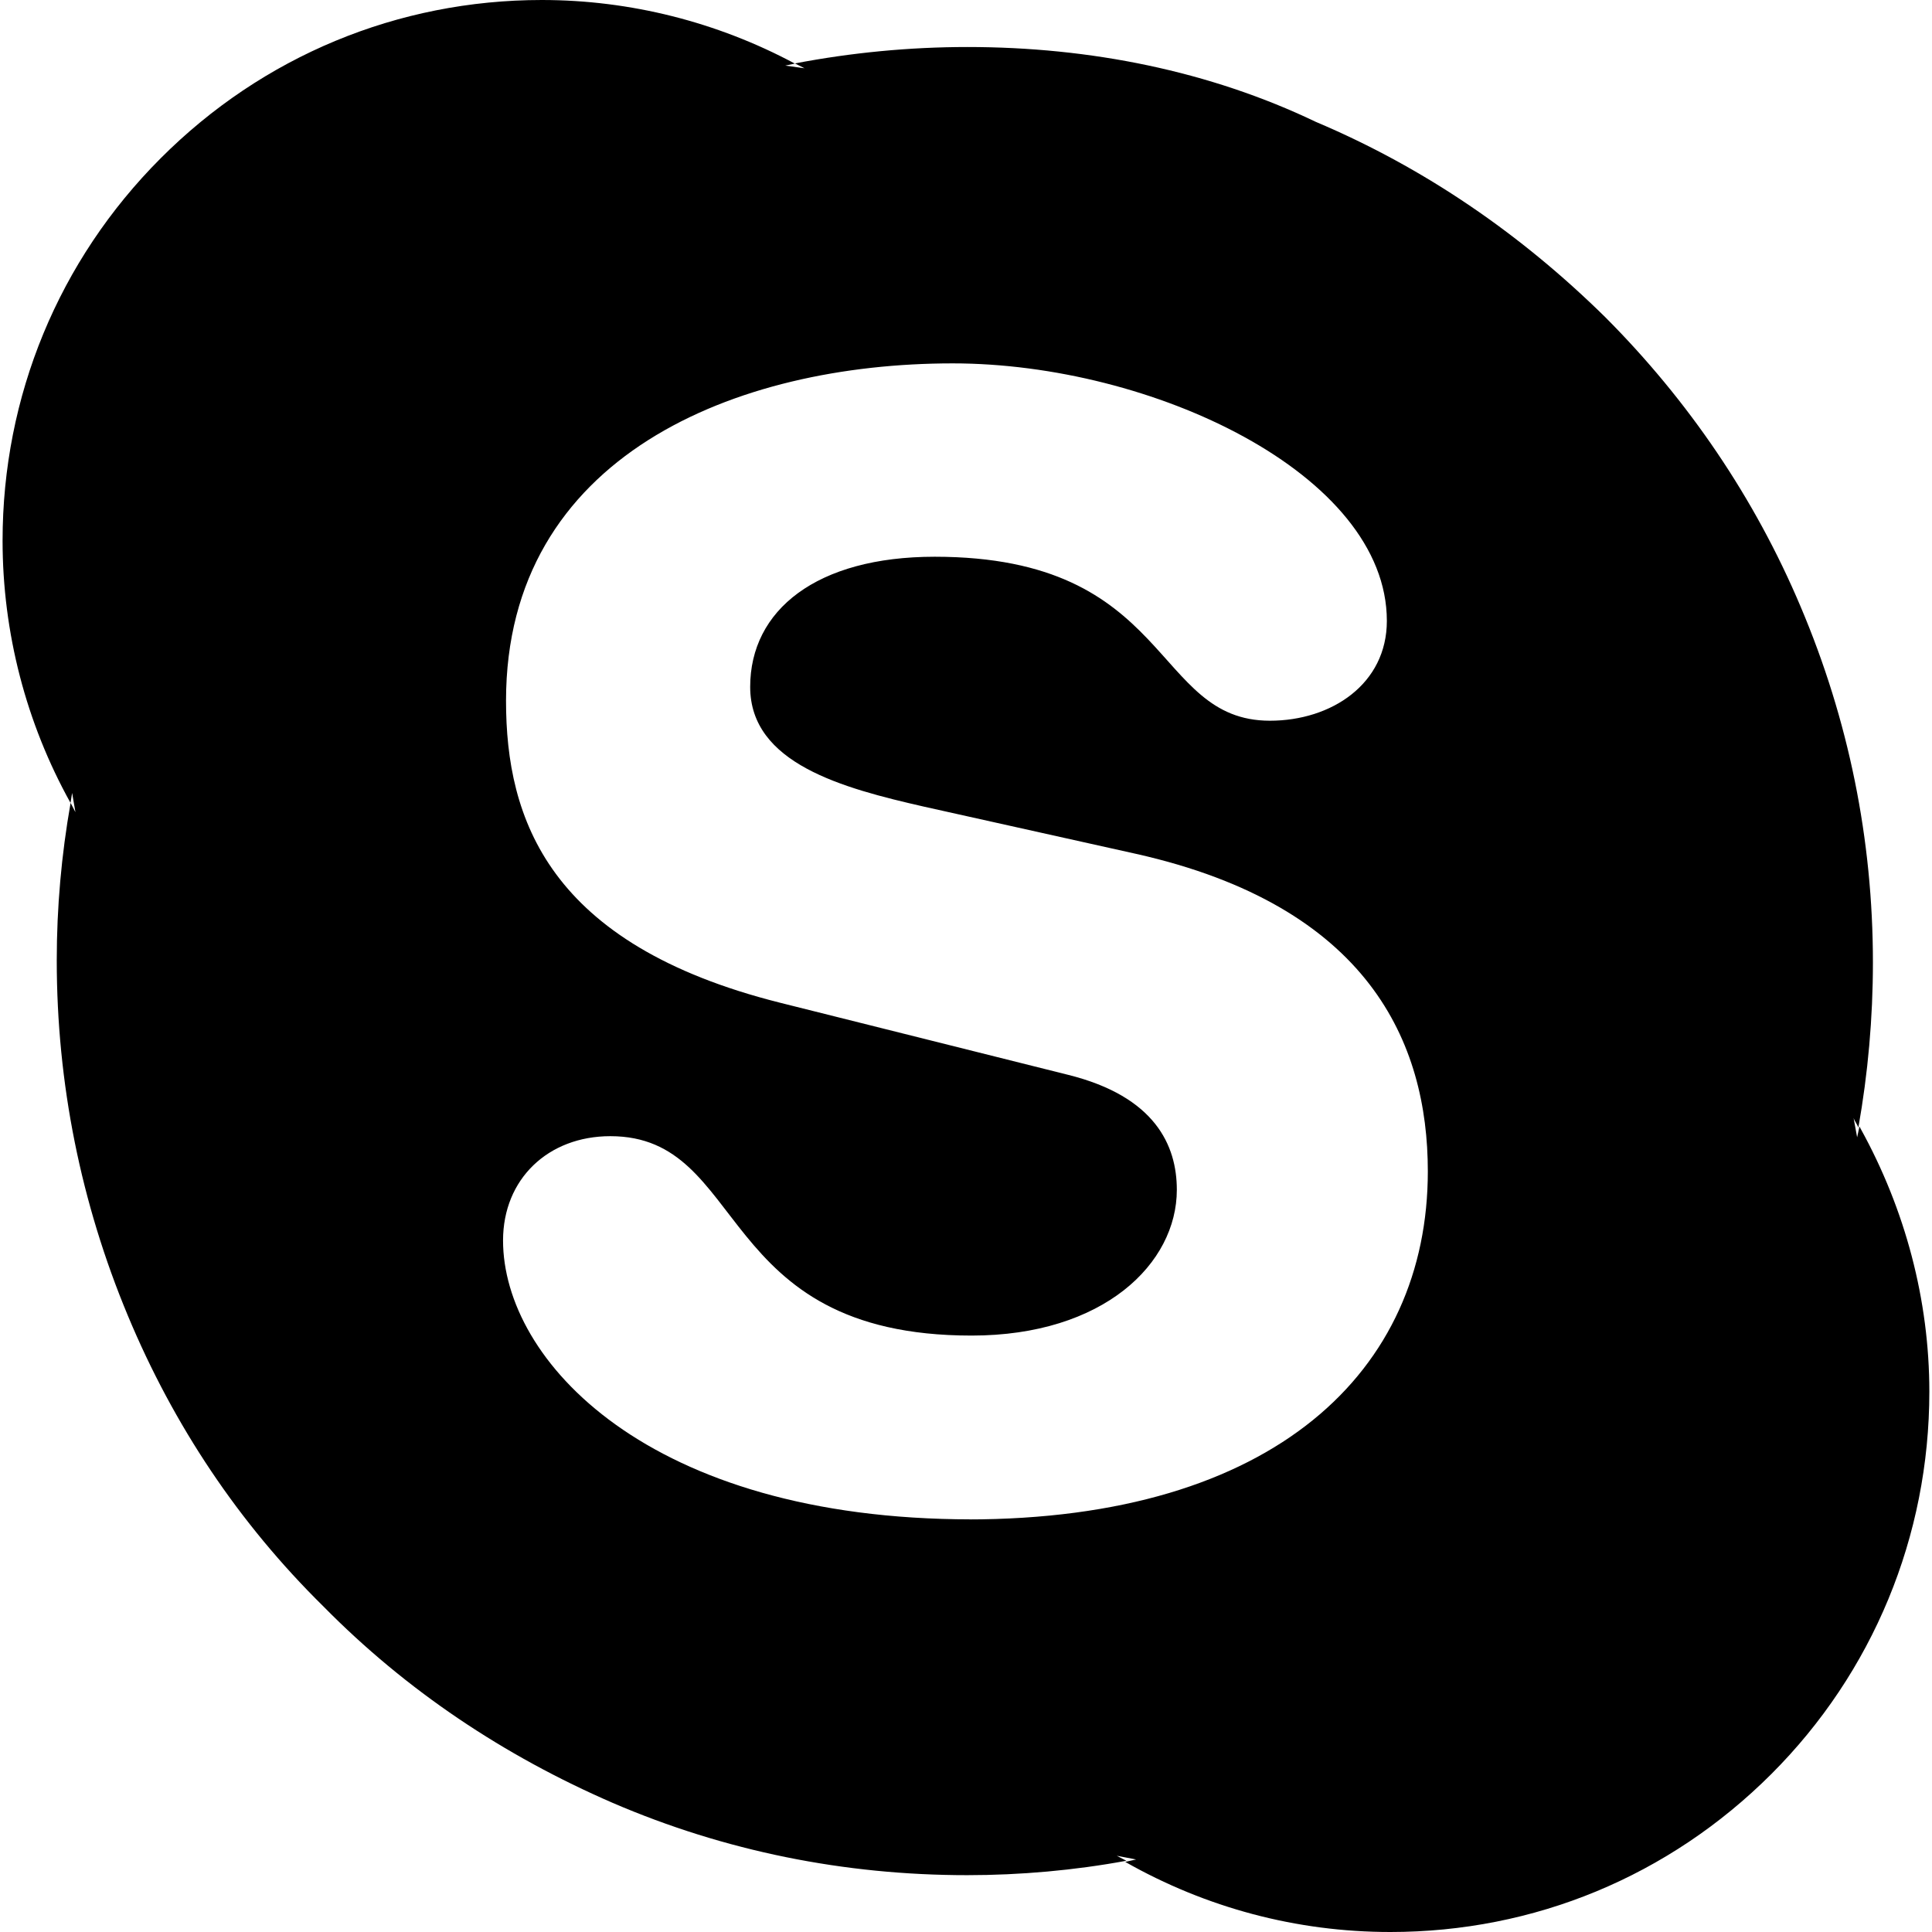
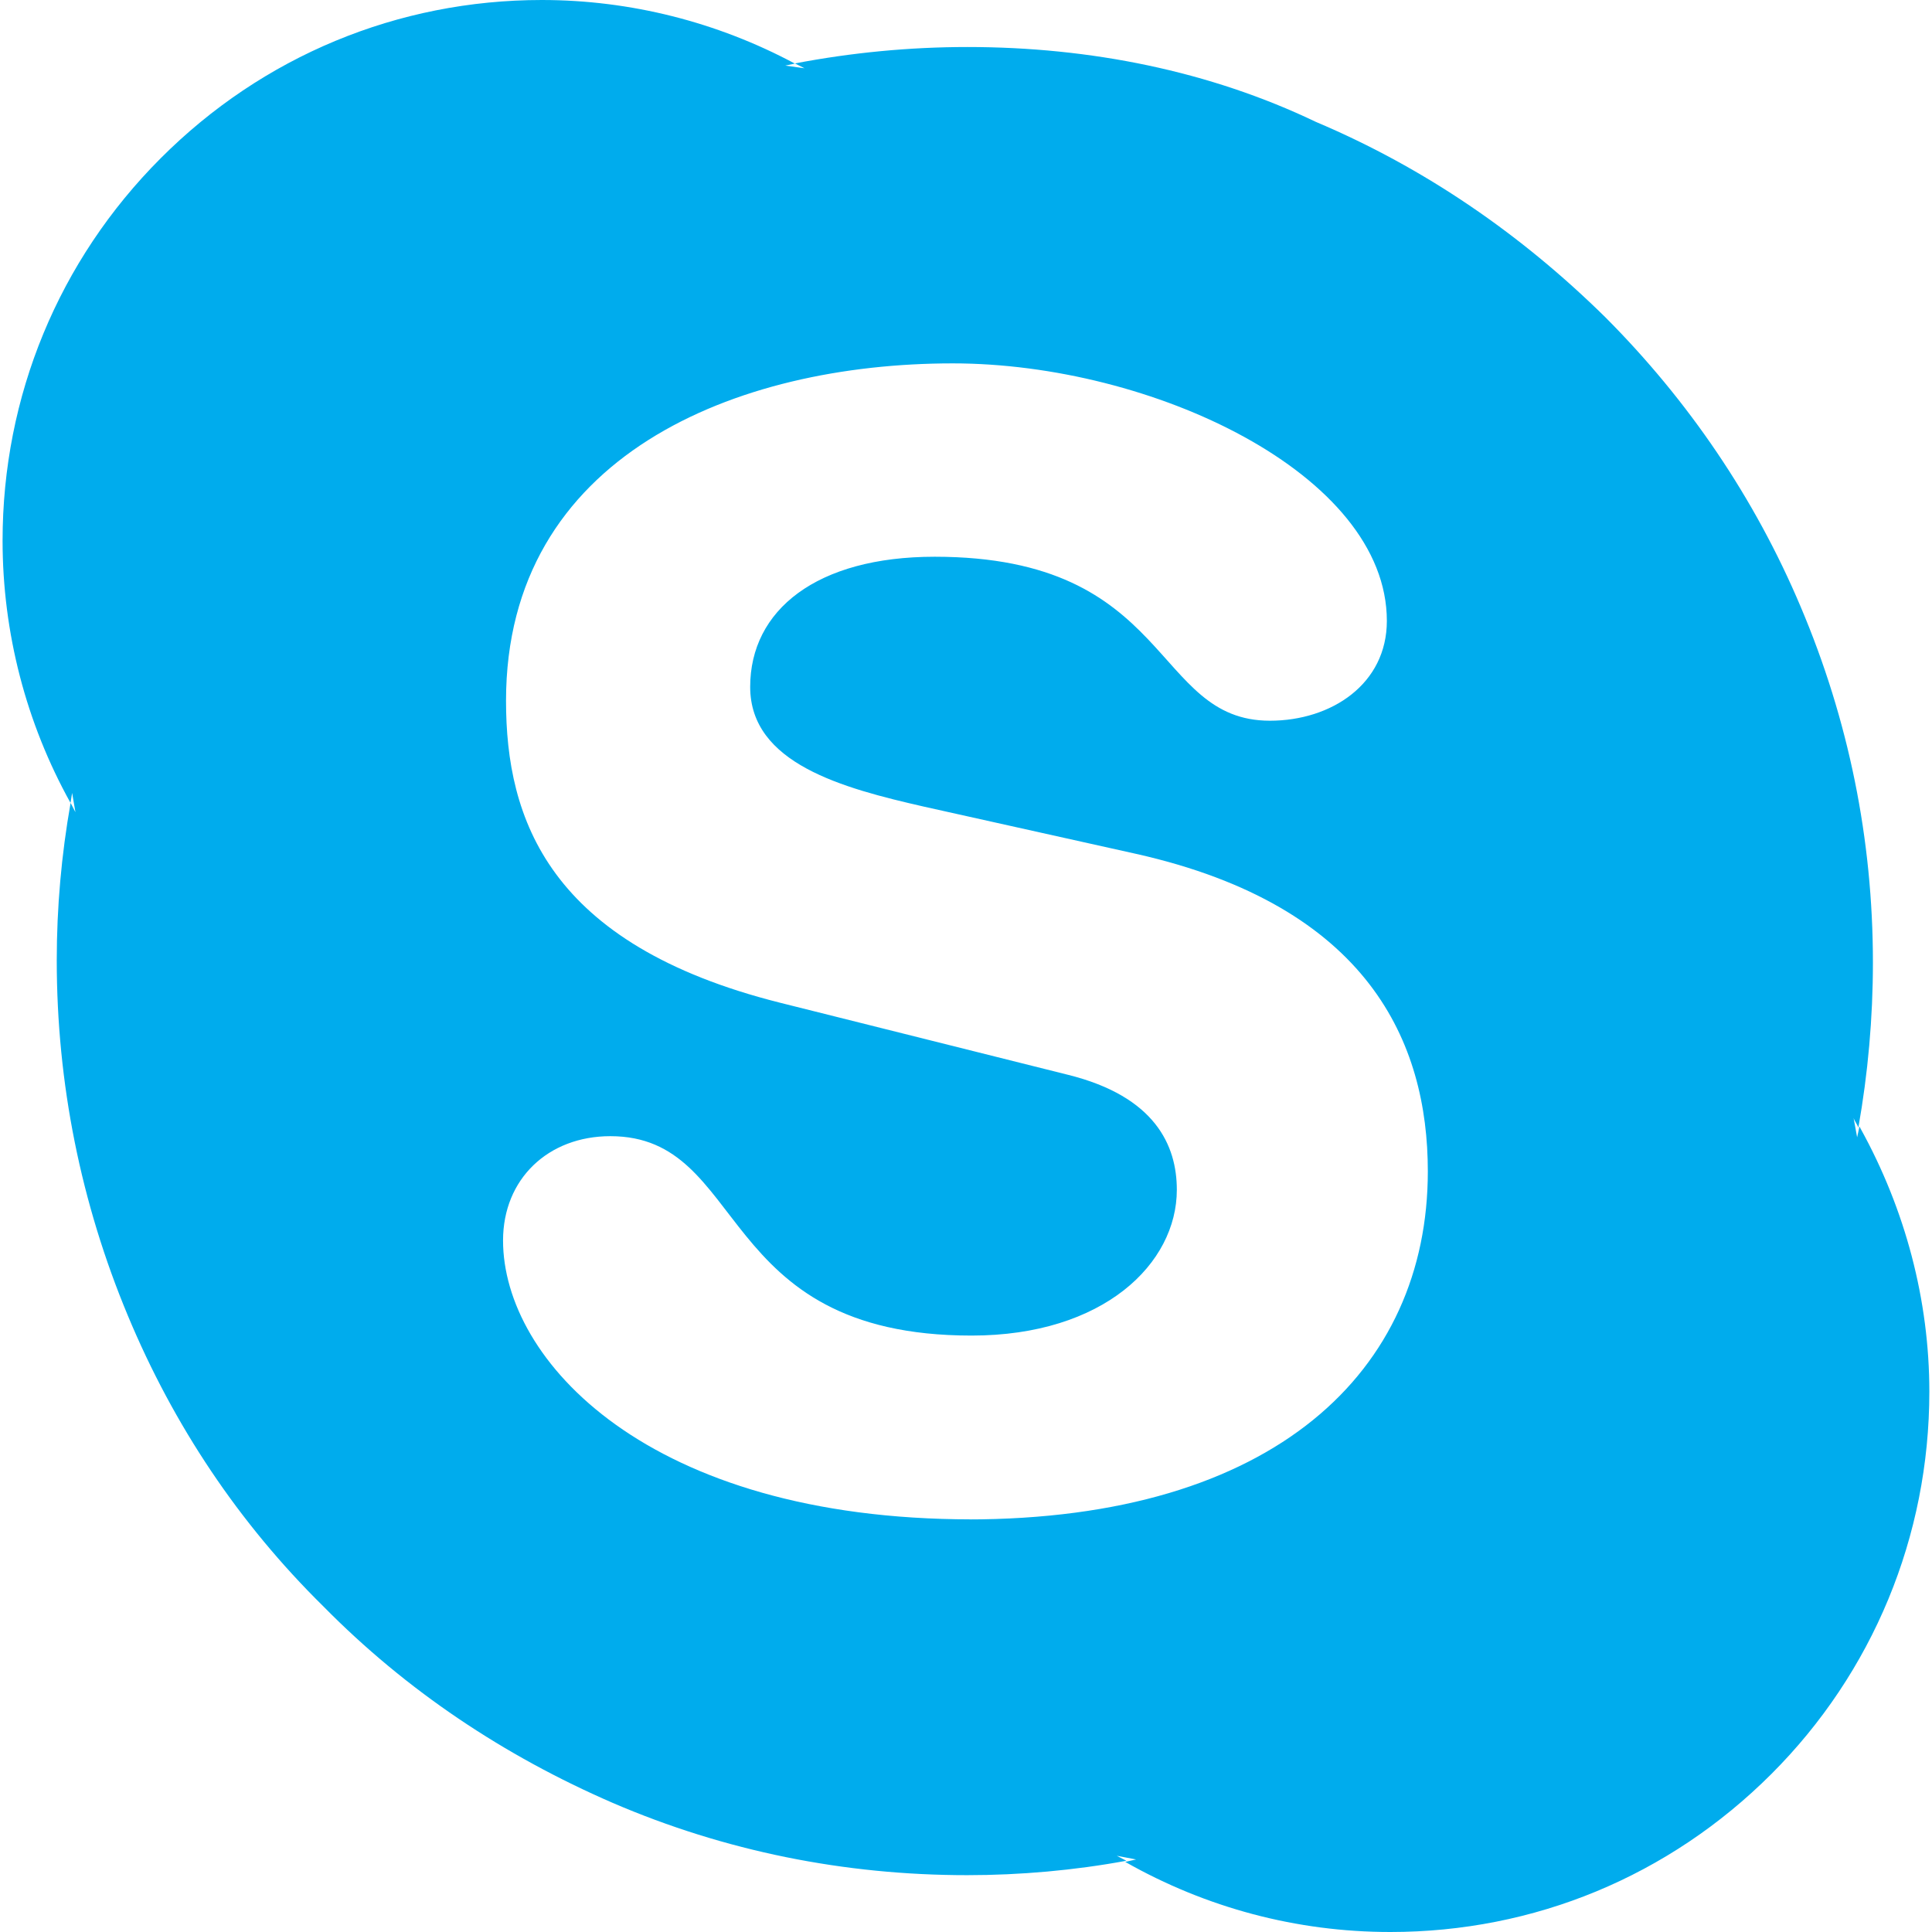
- <svg xmlns="http://www.w3.org/2000/svg" role="img" viewBox="0 0 24 24">
+ <svg xmlns="http://www.w3.org/2000/svg" role="img" viewBox="0 0 24 24" style="fill: #00aced;">
  <path d="M12.069 18.874c-4.023 0-5.82-1.979-5.82-3.464 0-.765.561-1.296 1.333-1.296 1.723 0 1.273 2.477 4.487 2.477 1.641 0 2.55-.895 2.55-1.811 0-.551-.269-1.16-1.354-1.429l-3.576-.895c-2.88-.724-3.403-2.286-3.403-3.751 0-3.047 2.861-4.191 5.549-4.191 2.471 0 5.393 1.373 5.393 3.199 0 .784-.688 1.24-1.453 1.24-1.469 0-1.198-2.037-4.164-2.037-1.469 0-2.292.664-2.292 1.617s1.153 1.258 2.157 1.487l2.637.587c2.891.649 3.624 2.346 3.624 3.944 0 2.476-1.902 4.324-5.722 4.324m11.084-4.882l-.029.135-.044-.24c.015.045.044.074.059.12.12-.675.181-1.363.181-2.052 0-1.529-.301-3.012-.898-4.42-.569-1.348-1.395-2.562-2.427-3.596-1.049-1.033-2.247-1.856-3.595-2.426-1.318-.631-2.801-.93-4.328-.93-.72 0-1.444.07-2.143.204l.119.06-.239-.033.119-.025C8.91.274 7.829 0 6.731 0c-1.789 0-3.47.698-4.736 1.967C.729 3.235.032 4.923.032 6.716c0 1.143.292 2.265.844 3.258l.02-.124.041.239-.06-.115c-.114.645-.172 1.299-.172 1.955 0 1.53.3 3.017.884 4.416.568 1.362 1.378 2.576 2.427 3.609 1.034 1.05 2.247 1.857 3.595 2.442 1.394.6 2.877.898 4.404.898.659 0 1.334-.06 1.977-.179l-.119-.062.24.046-.135.03c1.002.569 2.126.871 3.294.871 1.783 0 3.459-.69 4.733-1.963 1.259-1.259 1.962-2.951 1.962-4.749 0-1.138-.299-2.262-.853-3.266" />
</svg>
